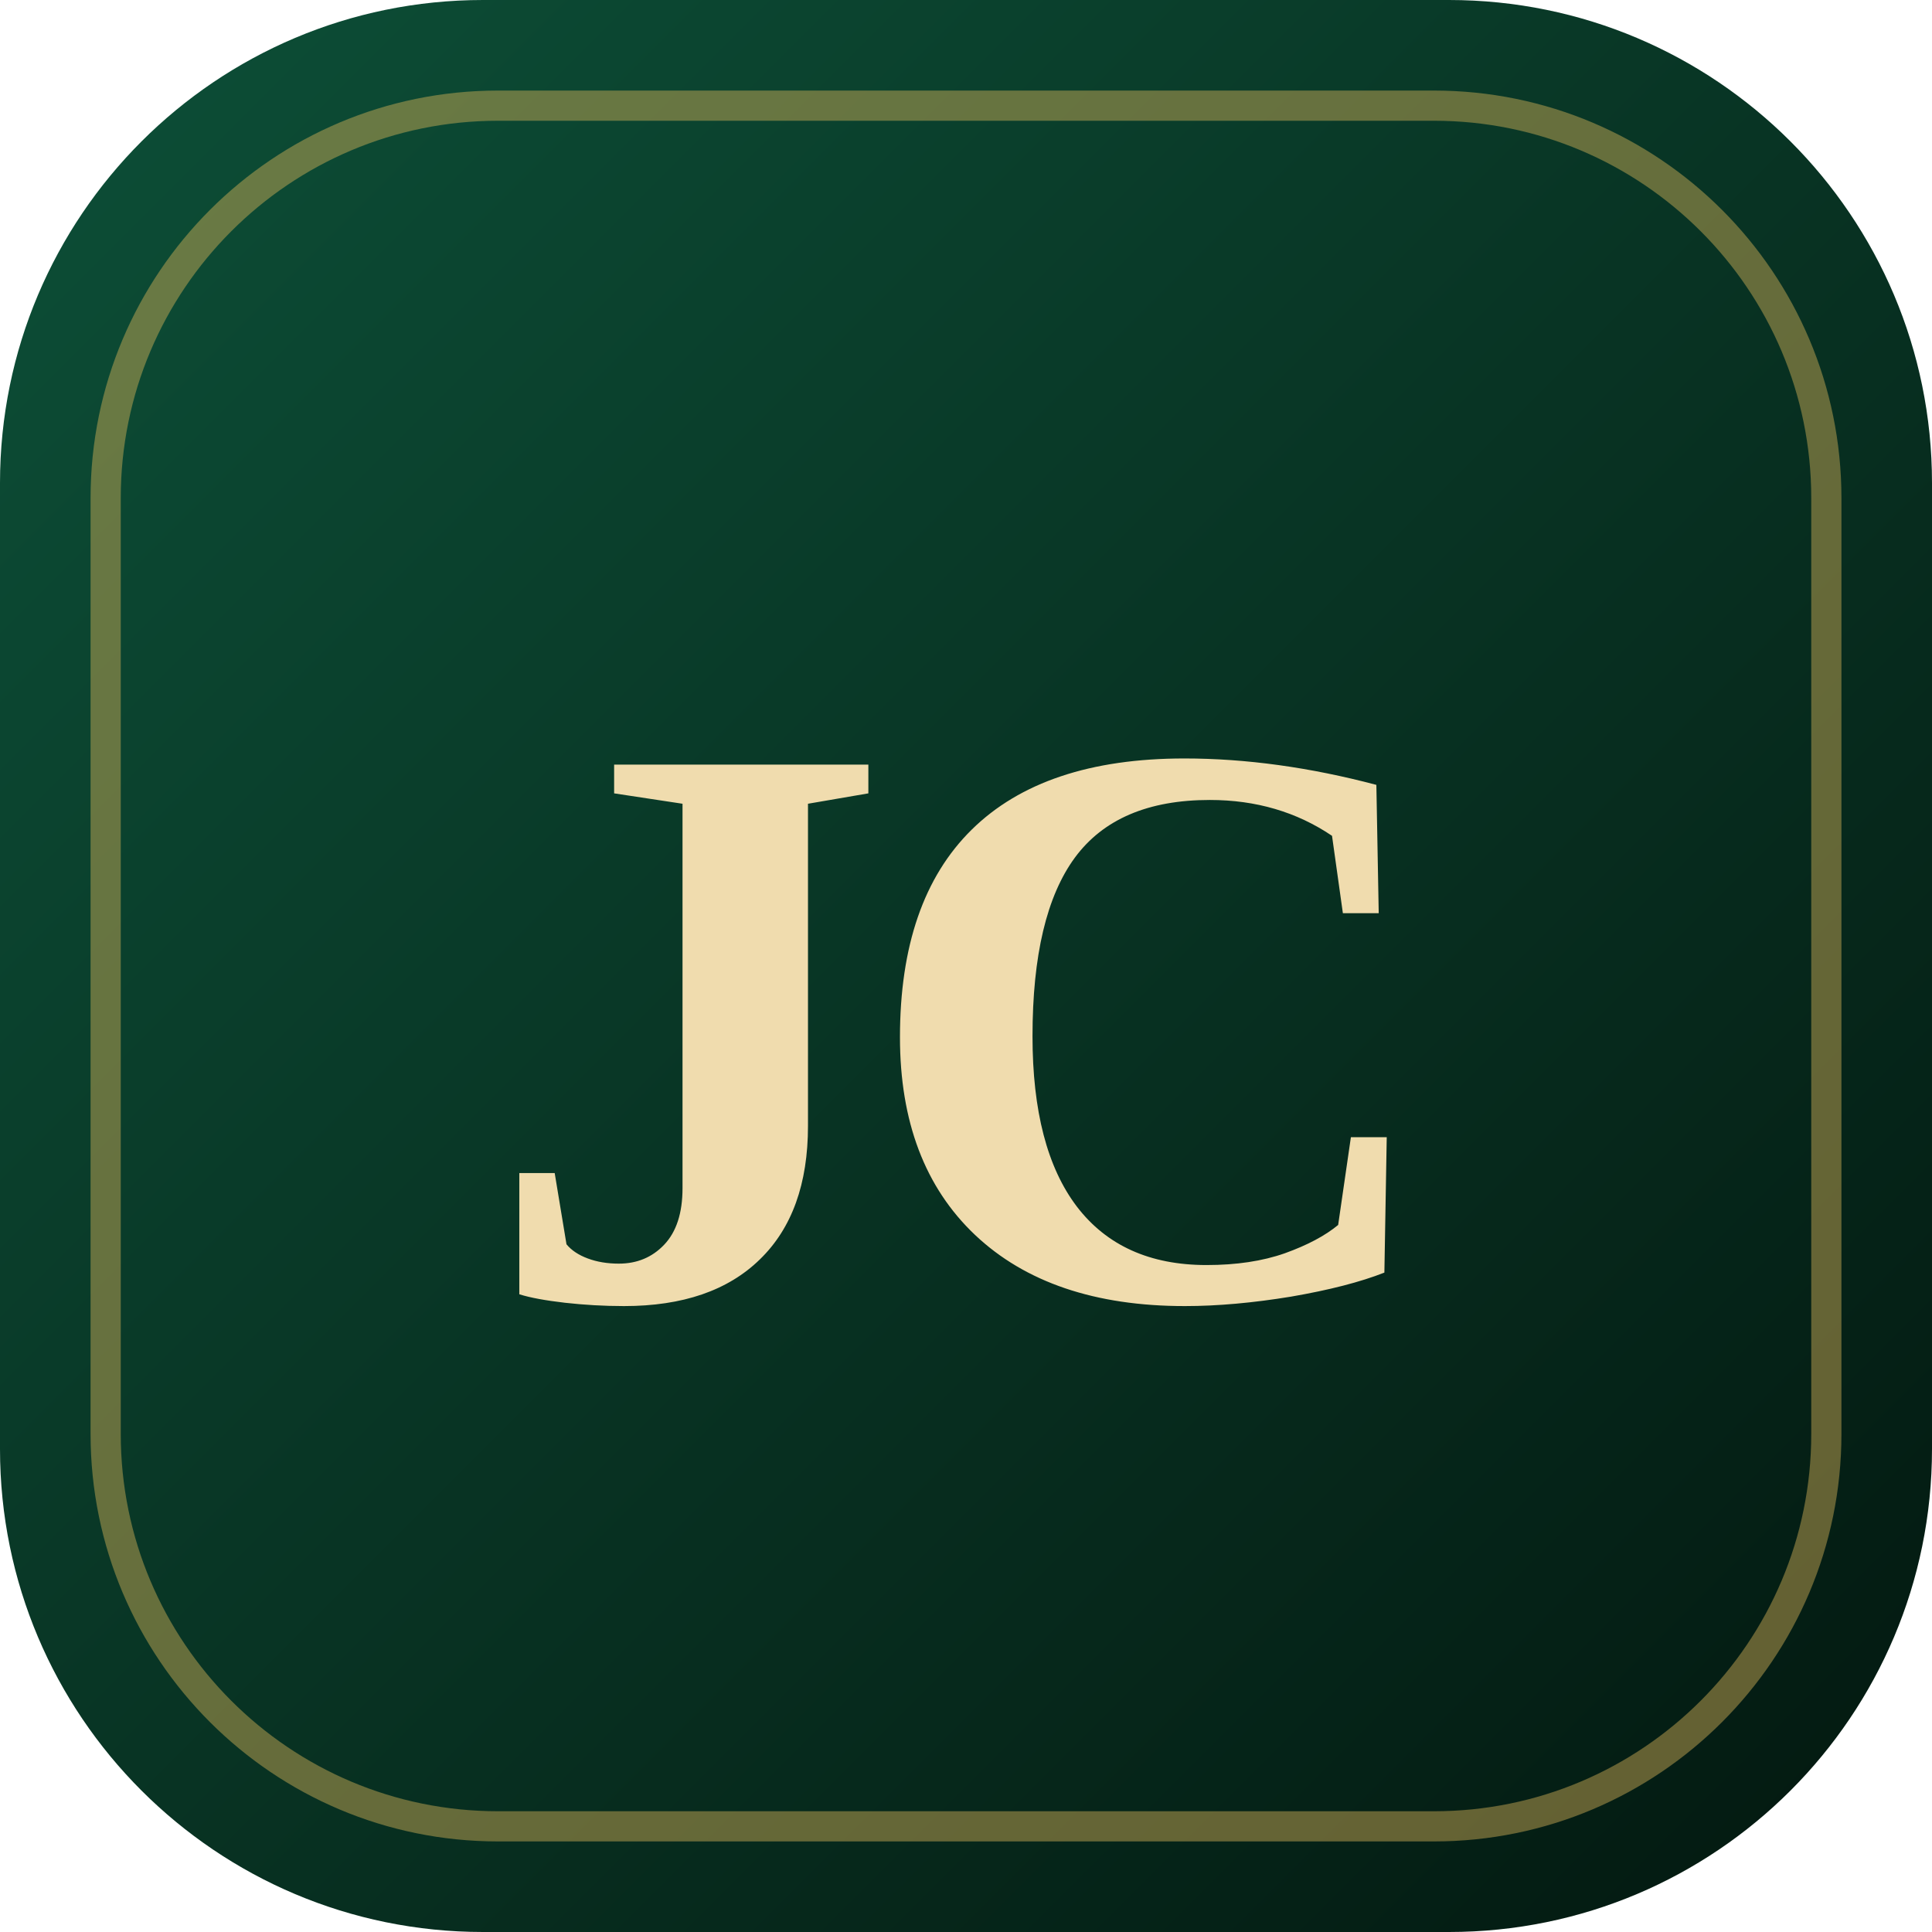
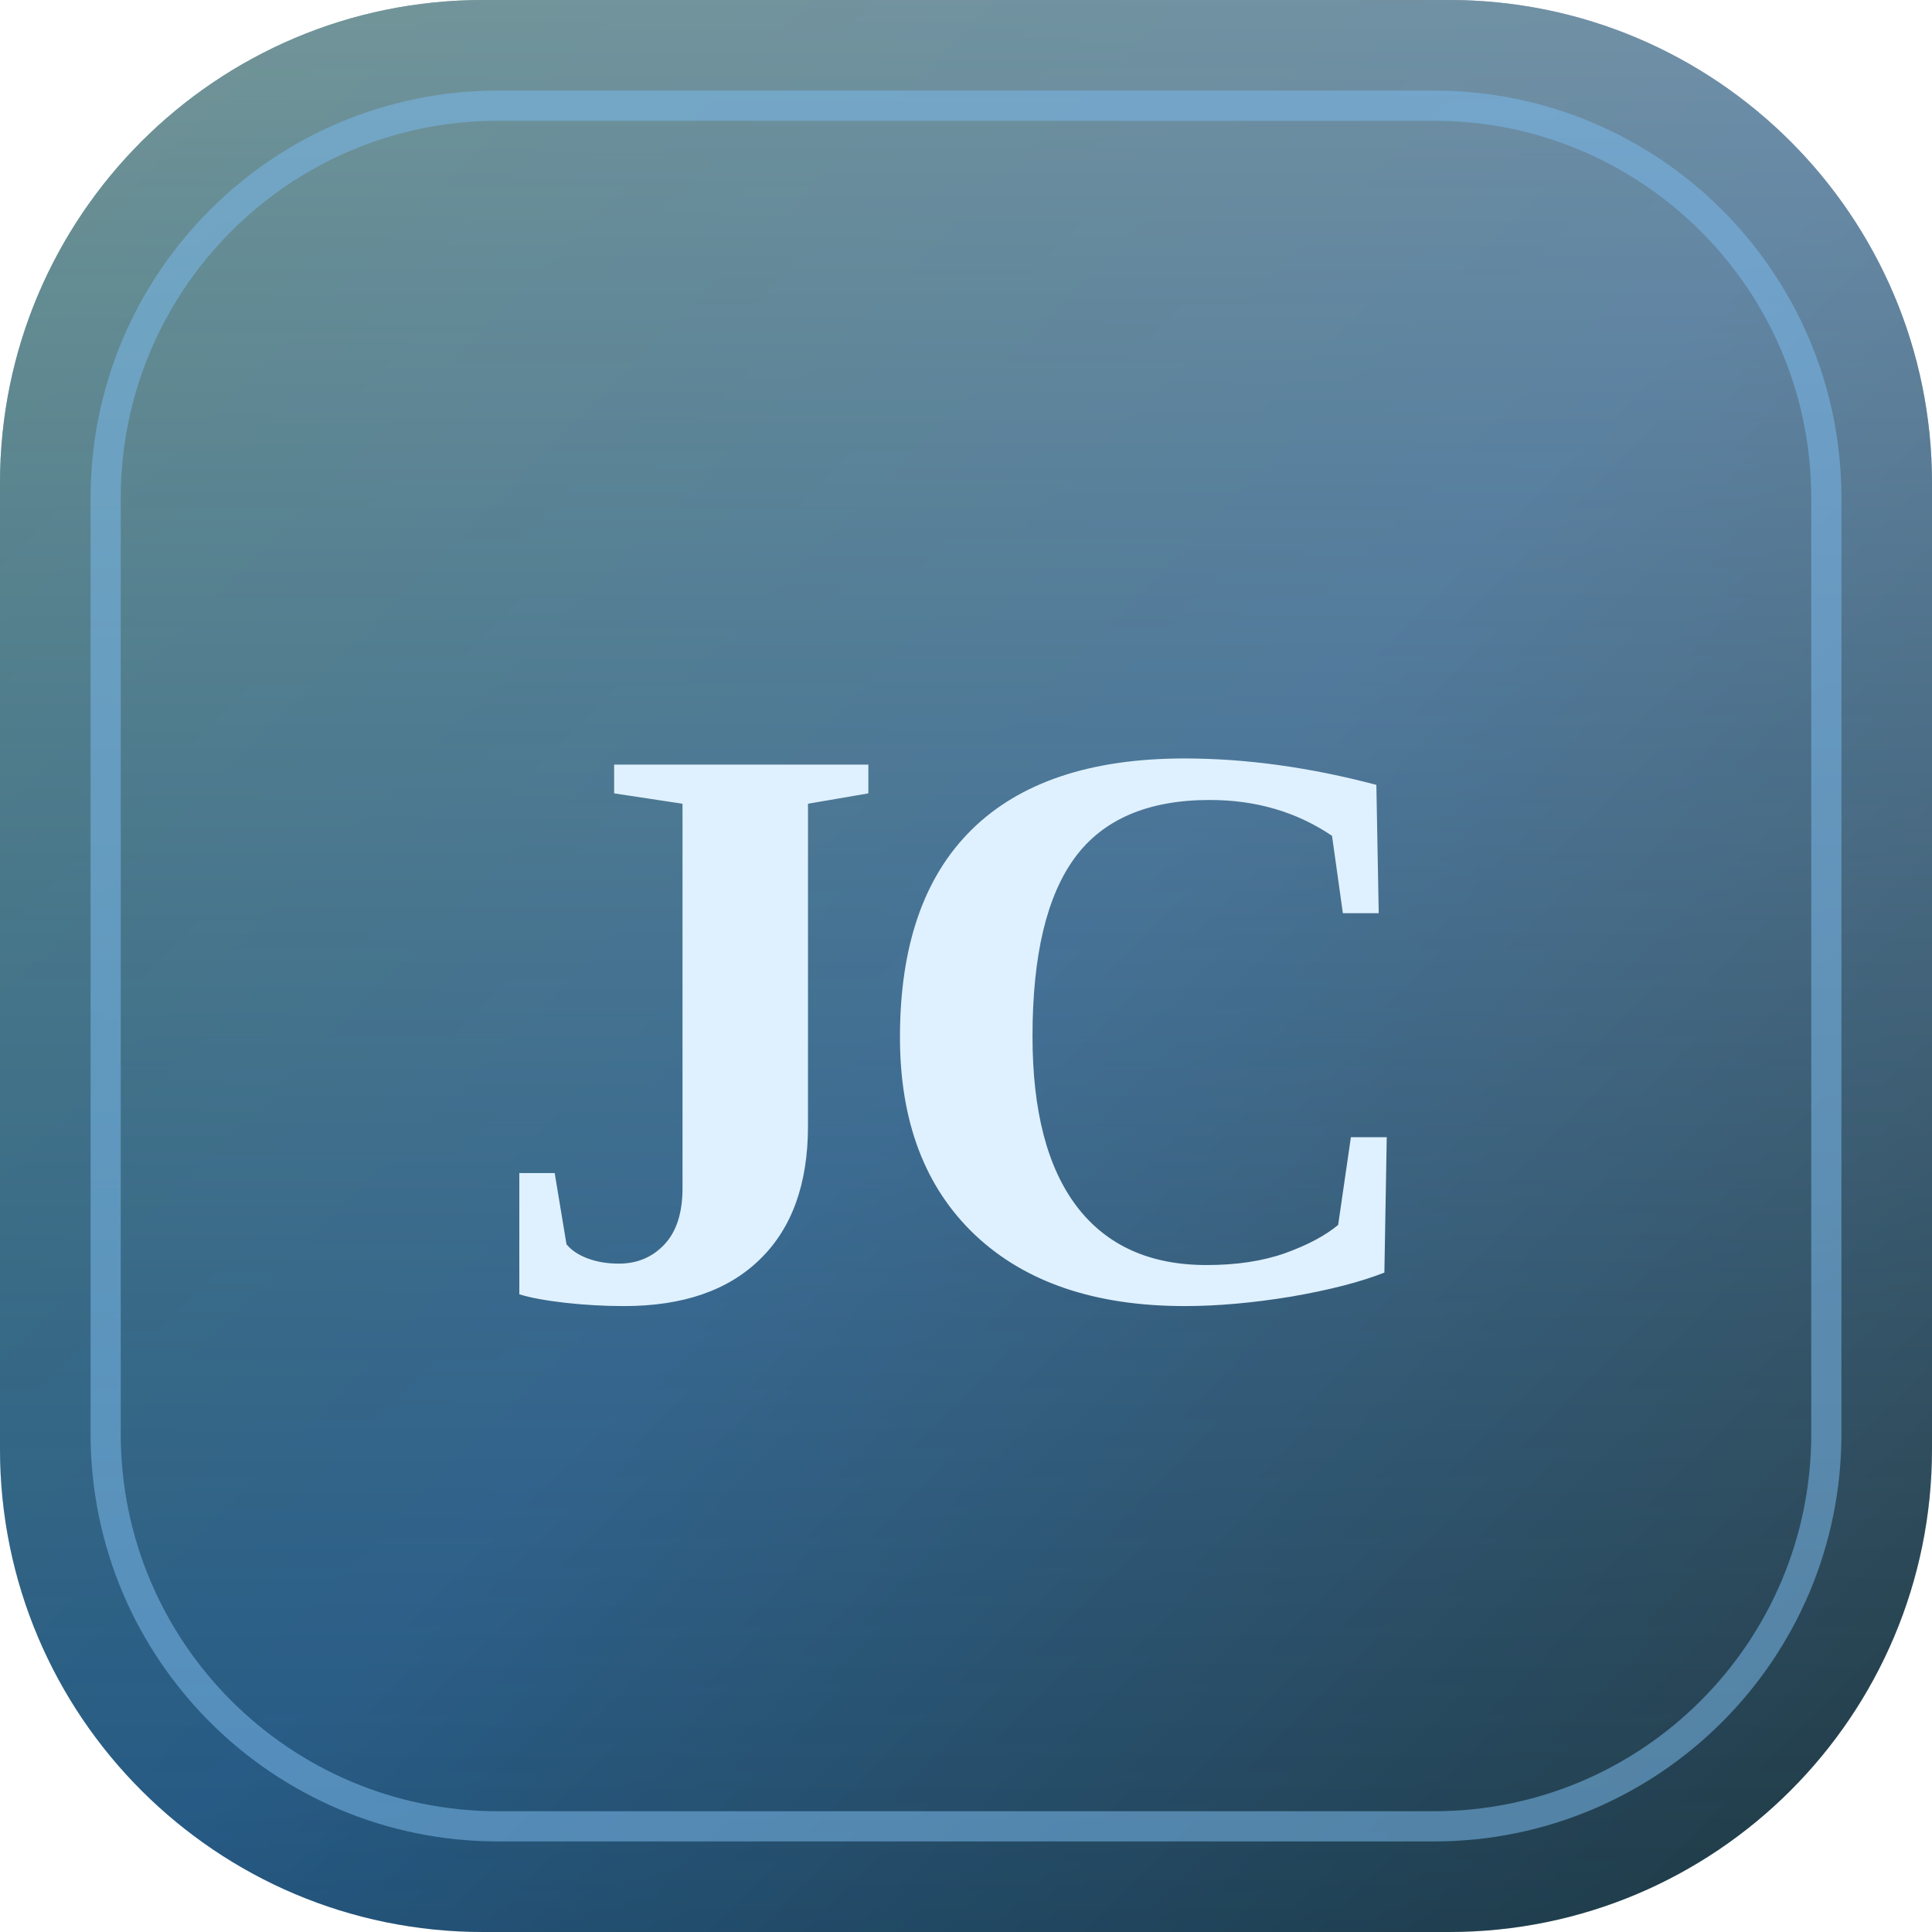
<svg xmlns="http://www.w3.org/2000/svg" viewBox="0 0 64 64" role="img" aria-label="JAY C O B Financial Services">
  <defs>
    <linearGradient id="markGradient" x1="0" y1="0" x2="1" y2="1">
-       <stop offset="0" stop-color="#0d5038" />
-       <stop offset="1" stop-color="#03170f" />
+       <stop offset="0" stop-color="#0d4a4a" />
+       <stop offset="0.52" stop-color="#0a3f6b" />
+       <stop offset="1" stop-color="#04171a" />
+     </linearGradient>
+     <linearGradient id="markSheen" x1="0" y1="0" x2="0" y2="1">
+       <stop offset="0" stop-color="#ffffff" stop-opacity="0.42" />
+       <stop offset="1" stop-color="#a8d8fb" stop-opacity="0.16" />
    </linearGradient>
  </defs>
  <rect width="64" height="64" rx="16" fill="url(#markGradient)" />
-   <rect x="3.5" y="3.5" width="57" height="57" rx="13" fill="none" stroke="#d9b45a" stroke-opacity=".45" />
-   <text x="32" y="43" text-anchor="middle" font-family="Georgia, 'Times New Roman', serif" font-size="27" font-weight="600" fill="#f0dcae" letter-spacing="-1">JC</text>
+   <rect width="64" height="64" rx="16" fill="url(#markSheen)" />
+   <rect x="3.5" y="3.5" width="57" height="57" rx="13" fill="none" stroke="#7bb8e8" stroke-opacity=".55" />
+   <text x="32" y="43" text-anchor="middle" font-family="Georgia, 'Times New Roman', serif" font-size="27" font-weight="600" fill="#dff1ff" letter-spacing="-1">JC</text>
</svg>
